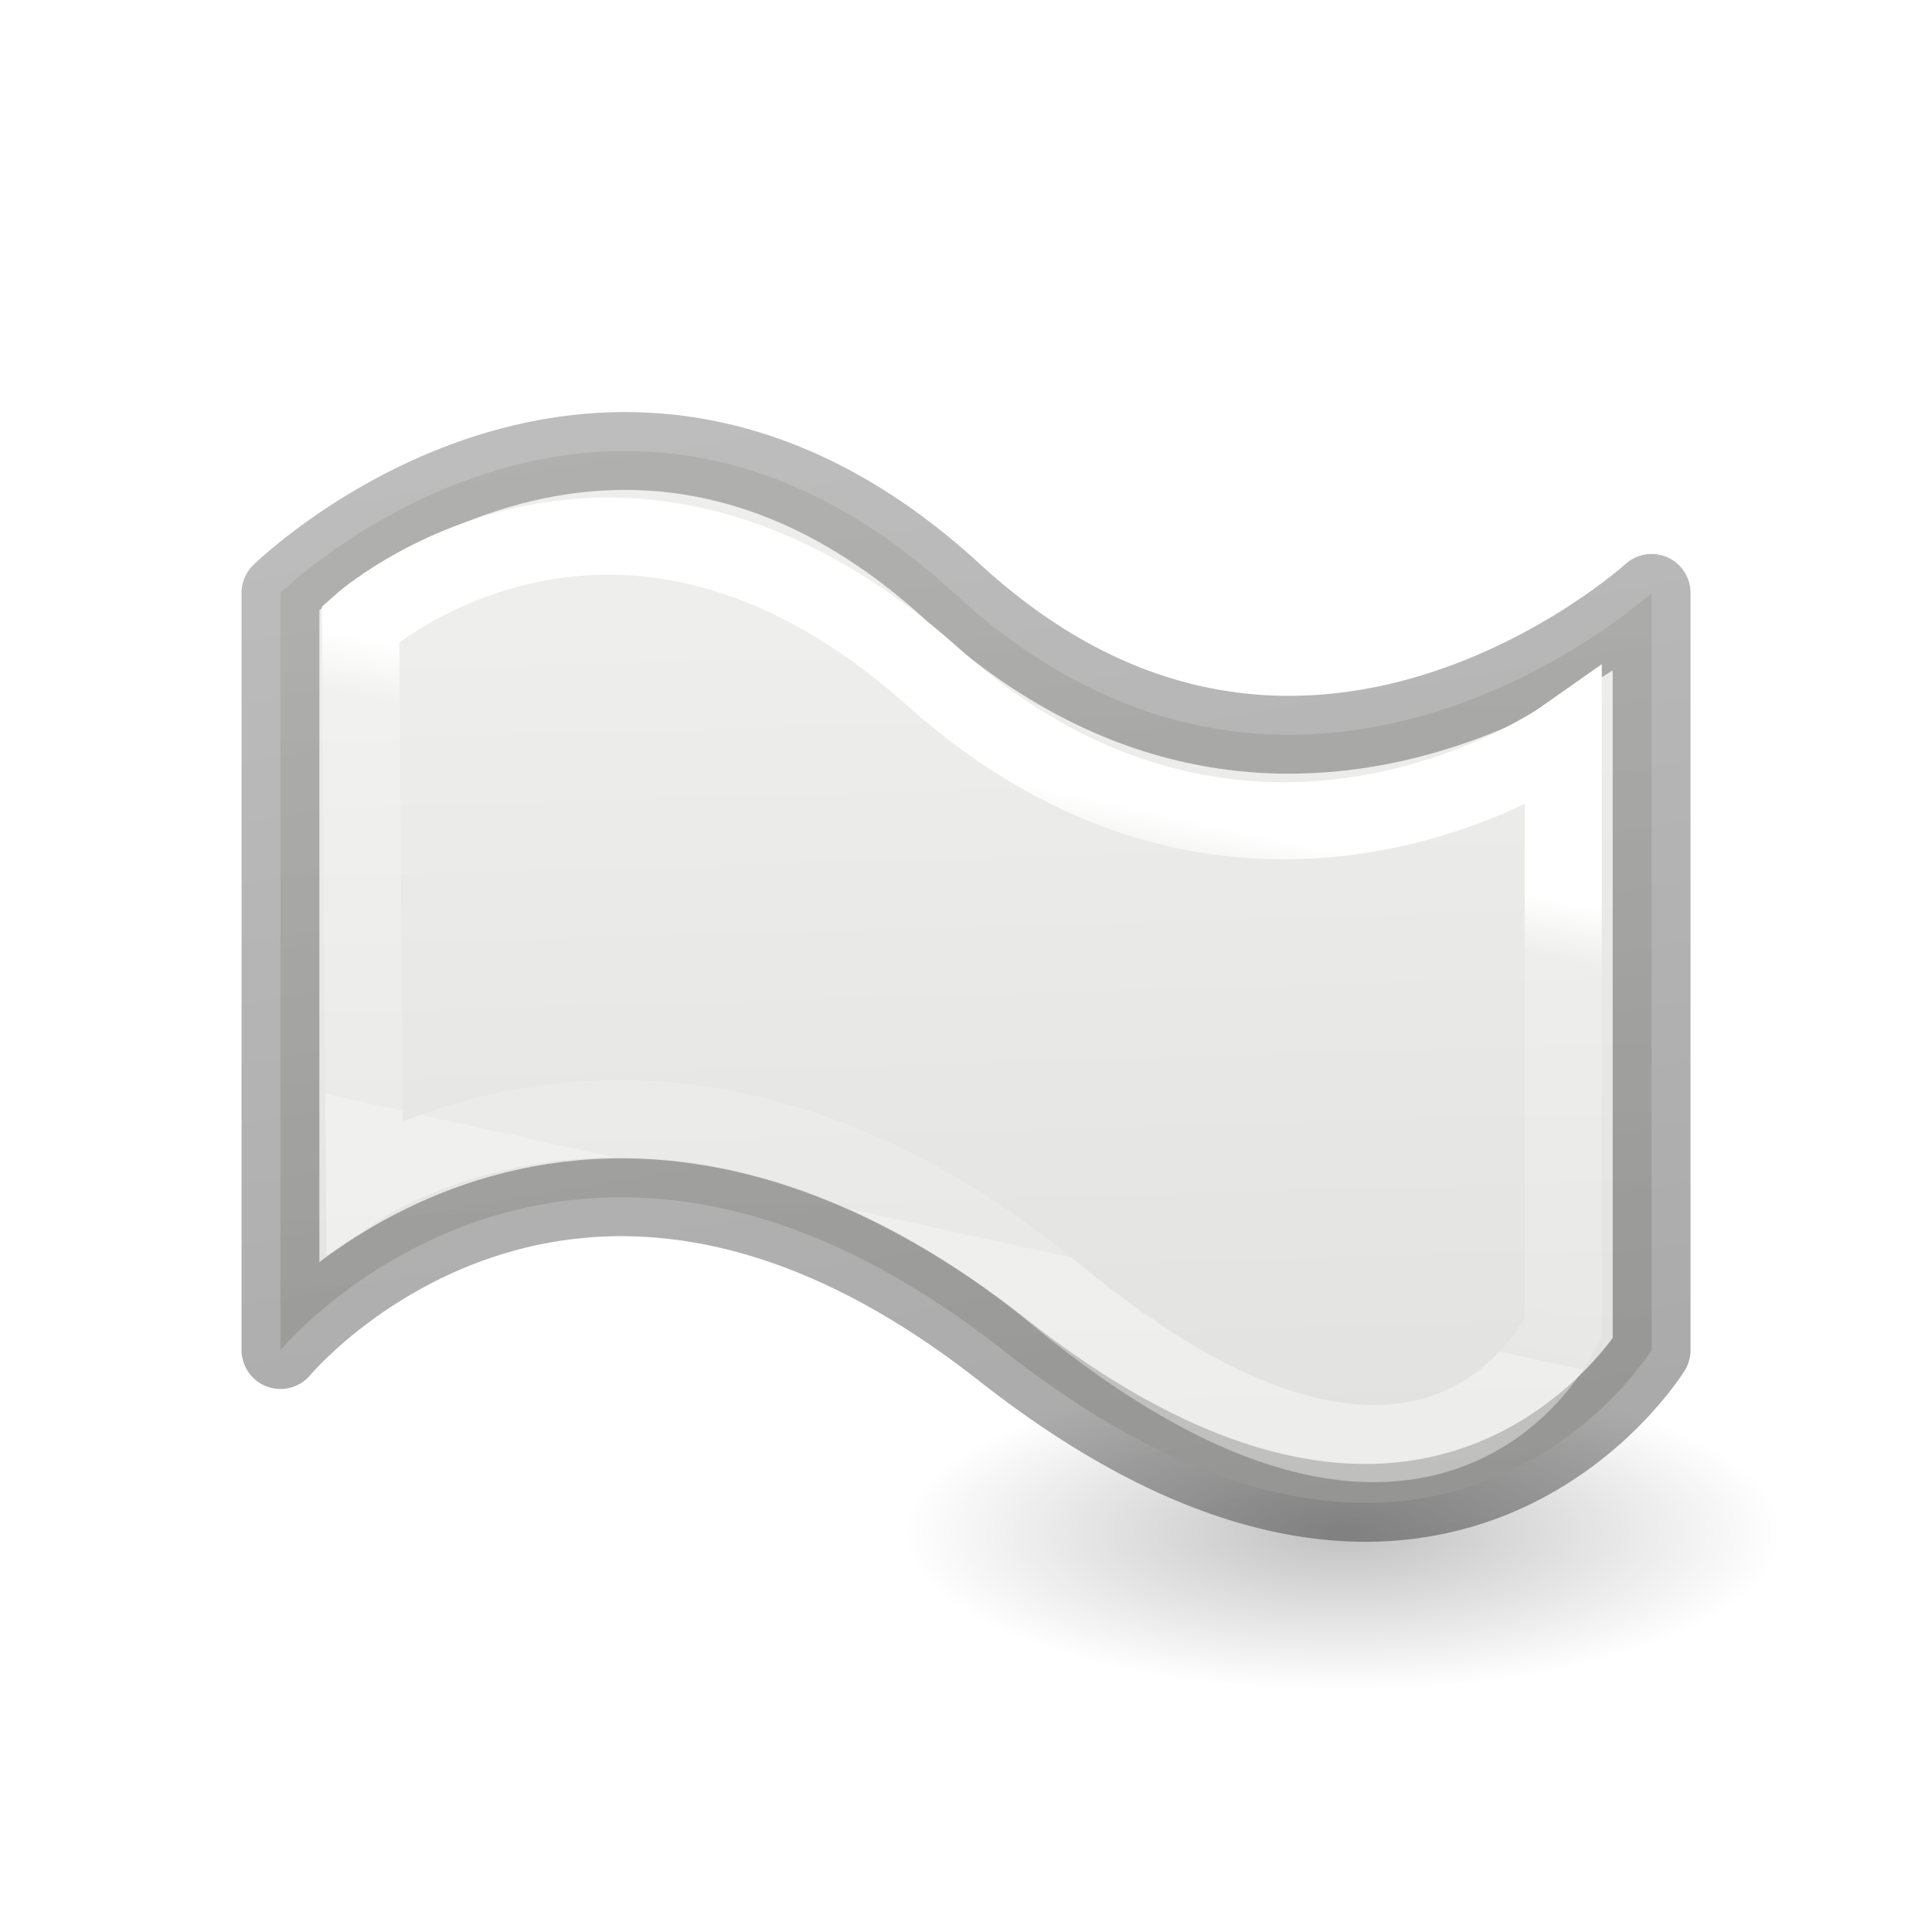
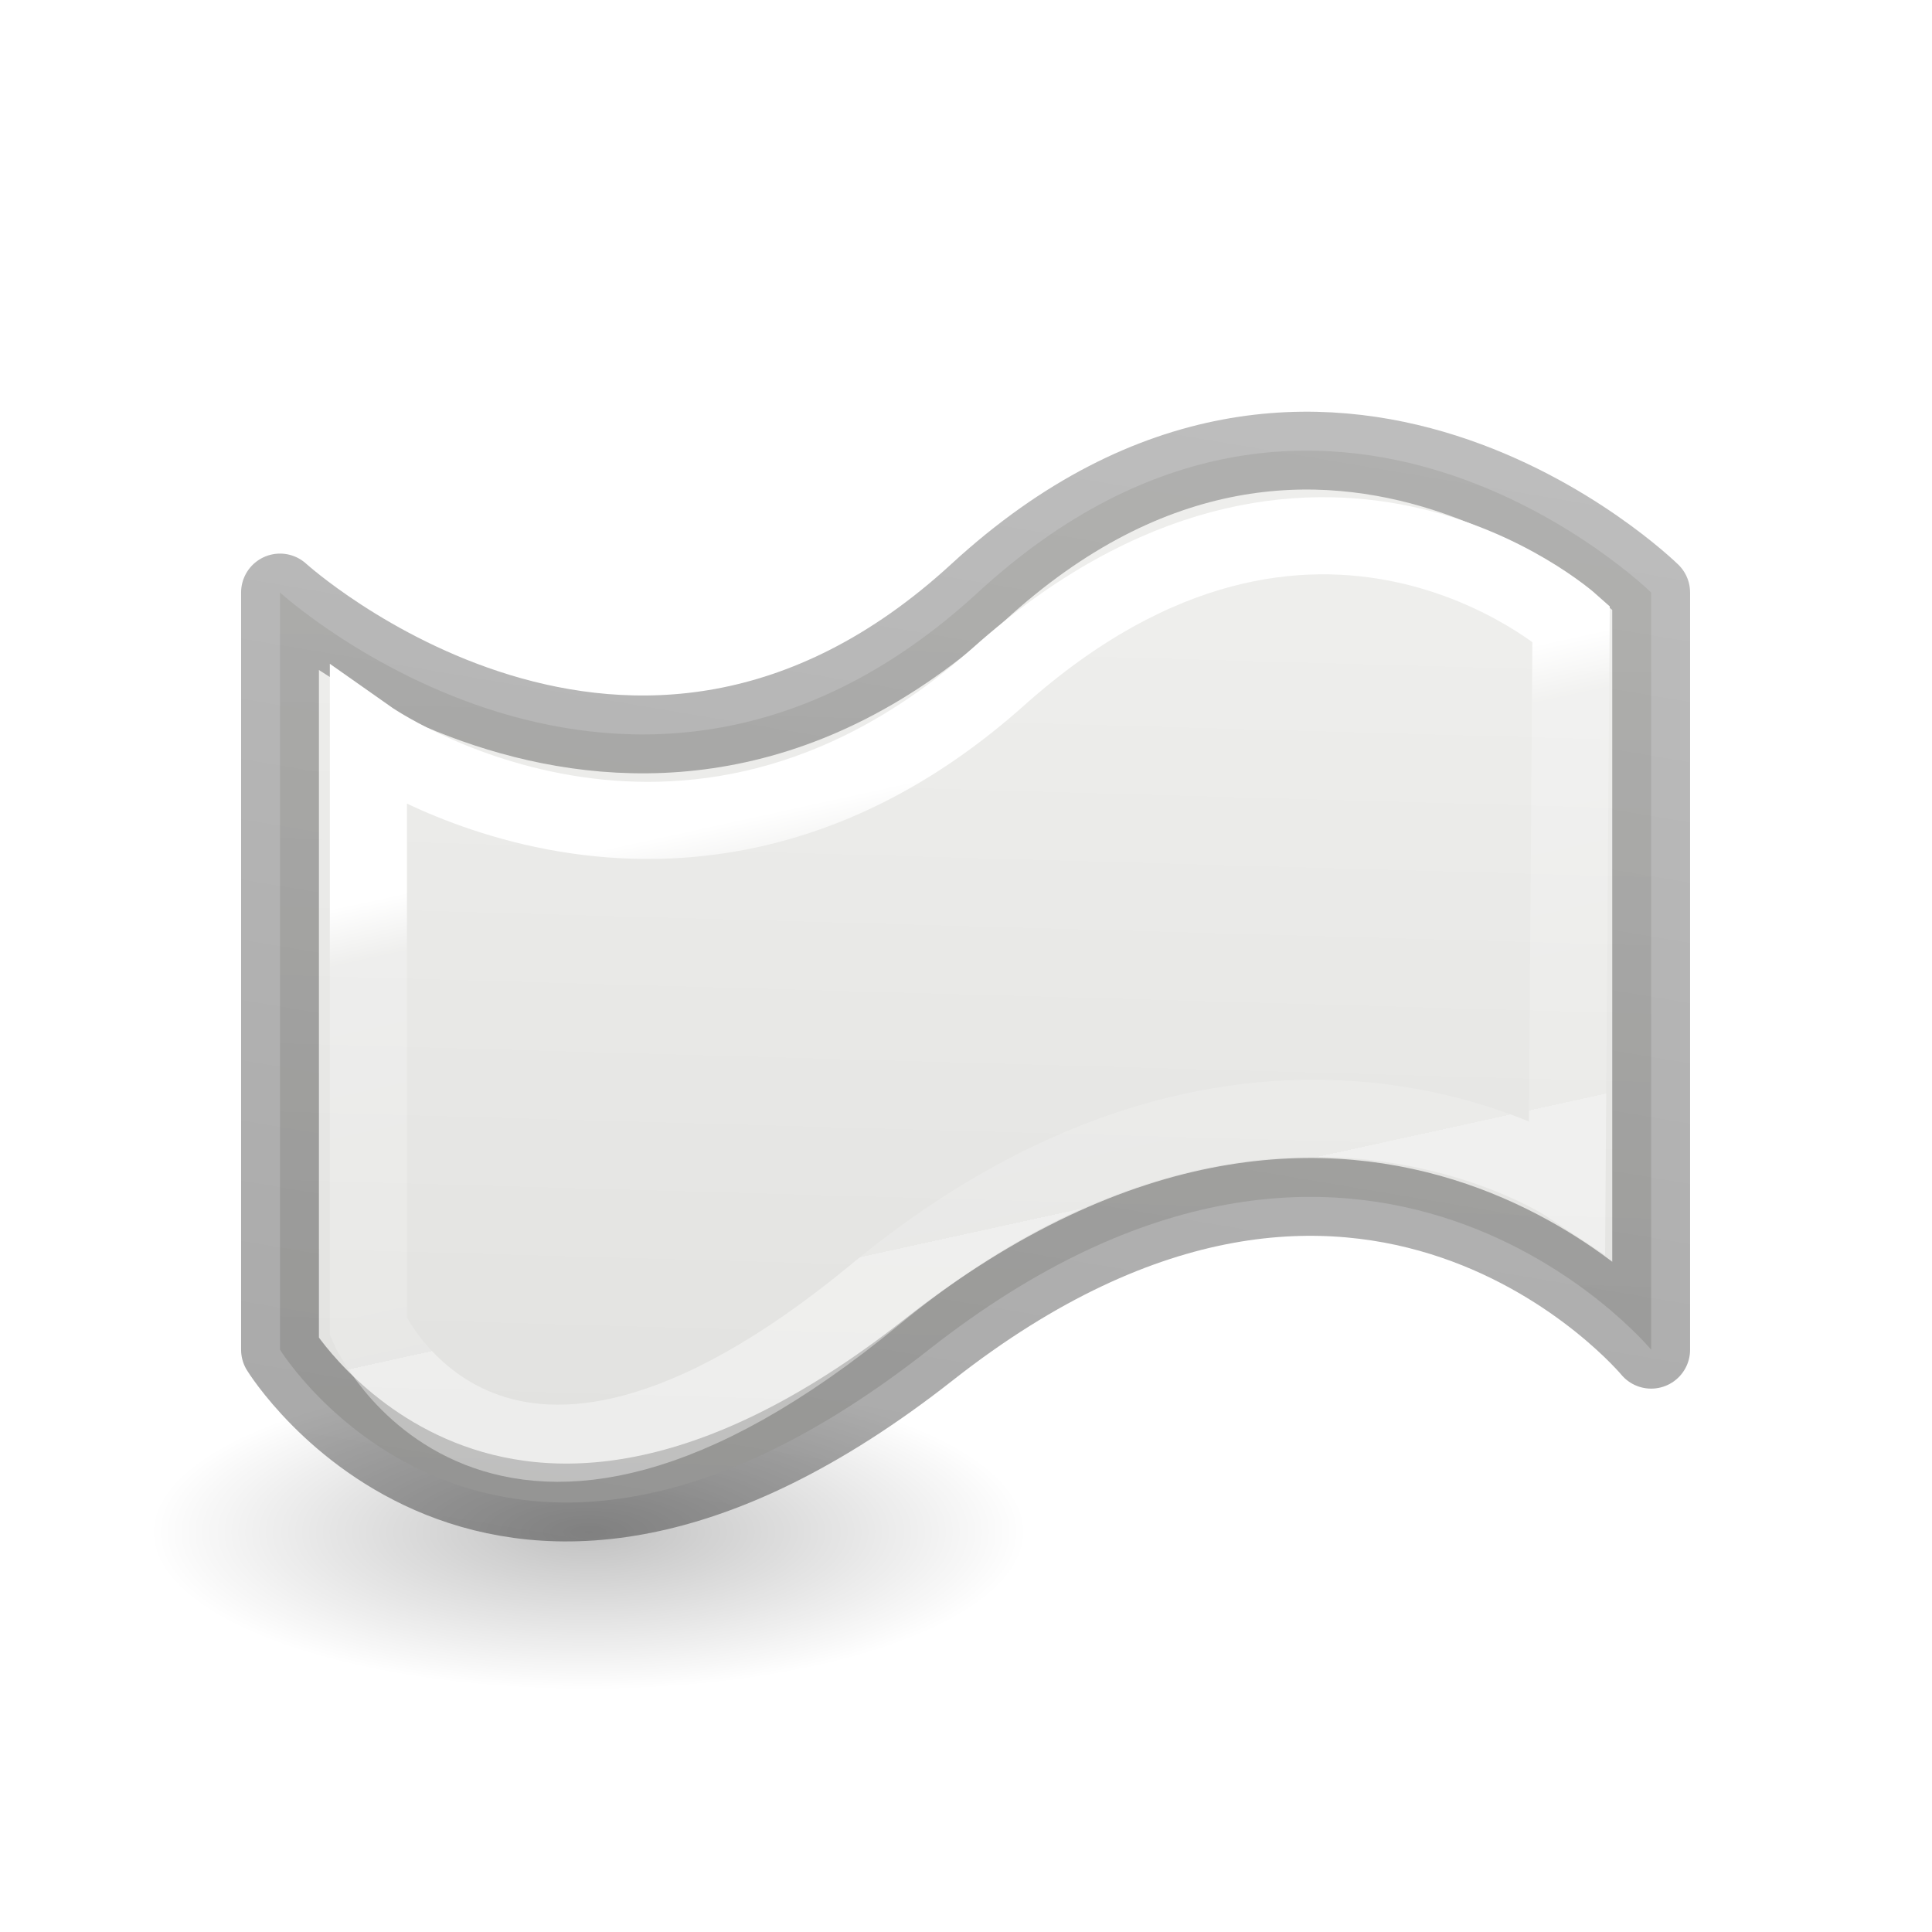
<svg xmlns="http://www.w3.org/2000/svg" viewBox="0 0 24 24">
  <linearGradient id="a" gradientTransform="matrix(.2537859 0 0 .3050187 19.12898 -.685477)" gradientUnits="userSpaceOnUse" x1="11.72" x2="3.712" y1="62.496" y2="5.424">
    <stop offset="0" stop-opacity=".34" />
    <stop offset="1" stop-opacity=".247" />
  </linearGradient>
  <linearGradient id="b" gradientTransform="matrix(.2432432 0 0 .3513513 2.162164 -.432428)" gradientUnits="userSpaceOnUse" x1="15.428" x2="12.987" y1="24.638" y2="40.706">
    <stop offset="0" stop-color="#fff" />
    <stop offset=".127" stop-color="#fff" stop-opacity=".235" />
    <stop offset="1" stop-color="#fff" stop-opacity=".157" />
    <stop offset="1" stop-color="#fff" stop-opacity=".392" />
  </linearGradient>
  <radialGradient id="c" cx="2.25" cy="16" gradientTransform="matrix(.3232085 0 0 .1163379 15.96245 17.16296)" gradientUnits="userSpaceOnUse" r="16.875">
    <stop offset="0" />
    <stop offset="1" stop-opacity="0" />
  </radialGradient>
  <linearGradient id="d" gradientTransform="matrix(.3870502 0 0 .3192019 2.921125 6.19985)" gradientUnits="userSpaceOnUse" x1="17.555" x2="18.829" y1="4.877" y2="42.035">
    <stop offset="0" stop-color="#eeeeec" />
    <stop offset="1" stop-color="#e0e0de" />
  </linearGradient>
-   <ellipse cx="16.69" cy="19.024" display="block" fill="url(#c)" fill-rule="evenodd" opacity=".245" rx="5.454" ry="1.963" transform="matrix(.9999997 .00074429 -.00033761 .9999999 0 0)" />
-   <path d="m3.484 7.365s4.051-3.966 8.364 0c4.313 3.966 8.669 0 8.669 0v9.406s-2.627 4.271-8.059 0c-5.432-4.271-8.974 0-8.974 0z" fill="url(#d)" stroke="url(#a)" stroke-linecap="round" stroke-linejoin="round" stroke-width=".967" />
-   <path d="m4.479 7.75s3.184-2.847 7.114.661c3.931 3.508 7.826.763 7.826.763v7.314s-1.557 3.508-6.301-.407c-4.744-3.915-8.589-1.373-8.589-1.373z" fill="none" stroke="url(#b)" stroke-width=".958" />
+   <g transform="matrix(-1 0 0 1 23.99537 -.004494)">
+     <ellipse cx="16.69" cy="19.024" display="block" fill="url(#c)" fill-rule="evenodd" opacity=".245" rx="5.454" ry="1.963" transform="matrix(.9999997 .00074429 -.00033761 .9999999 0 0)" />
+     <path d="m3.484 7.365s4.051-3.966 8.364 0c4.313 3.966 8.669 0 8.669 0v9.406s-2.627 4.271-8.059 0c-5.432-4.271-8.974 0-8.974 0z" fill="url(#d)" stroke="url(#a)" stroke-linecap="round" stroke-linejoin="round" stroke-width=".967" />
+     <path d="m4.479 7.75s3.184-2.847 7.114.661c3.931 3.508 7.826.763 7.826.763v7.314s-1.557 3.508-6.301-.407c-4.744-3.915-8.589-1.373-8.589-1.373z" fill="none" stroke="url(#b)" stroke-width=".958" />
+   </g>
</svg>
